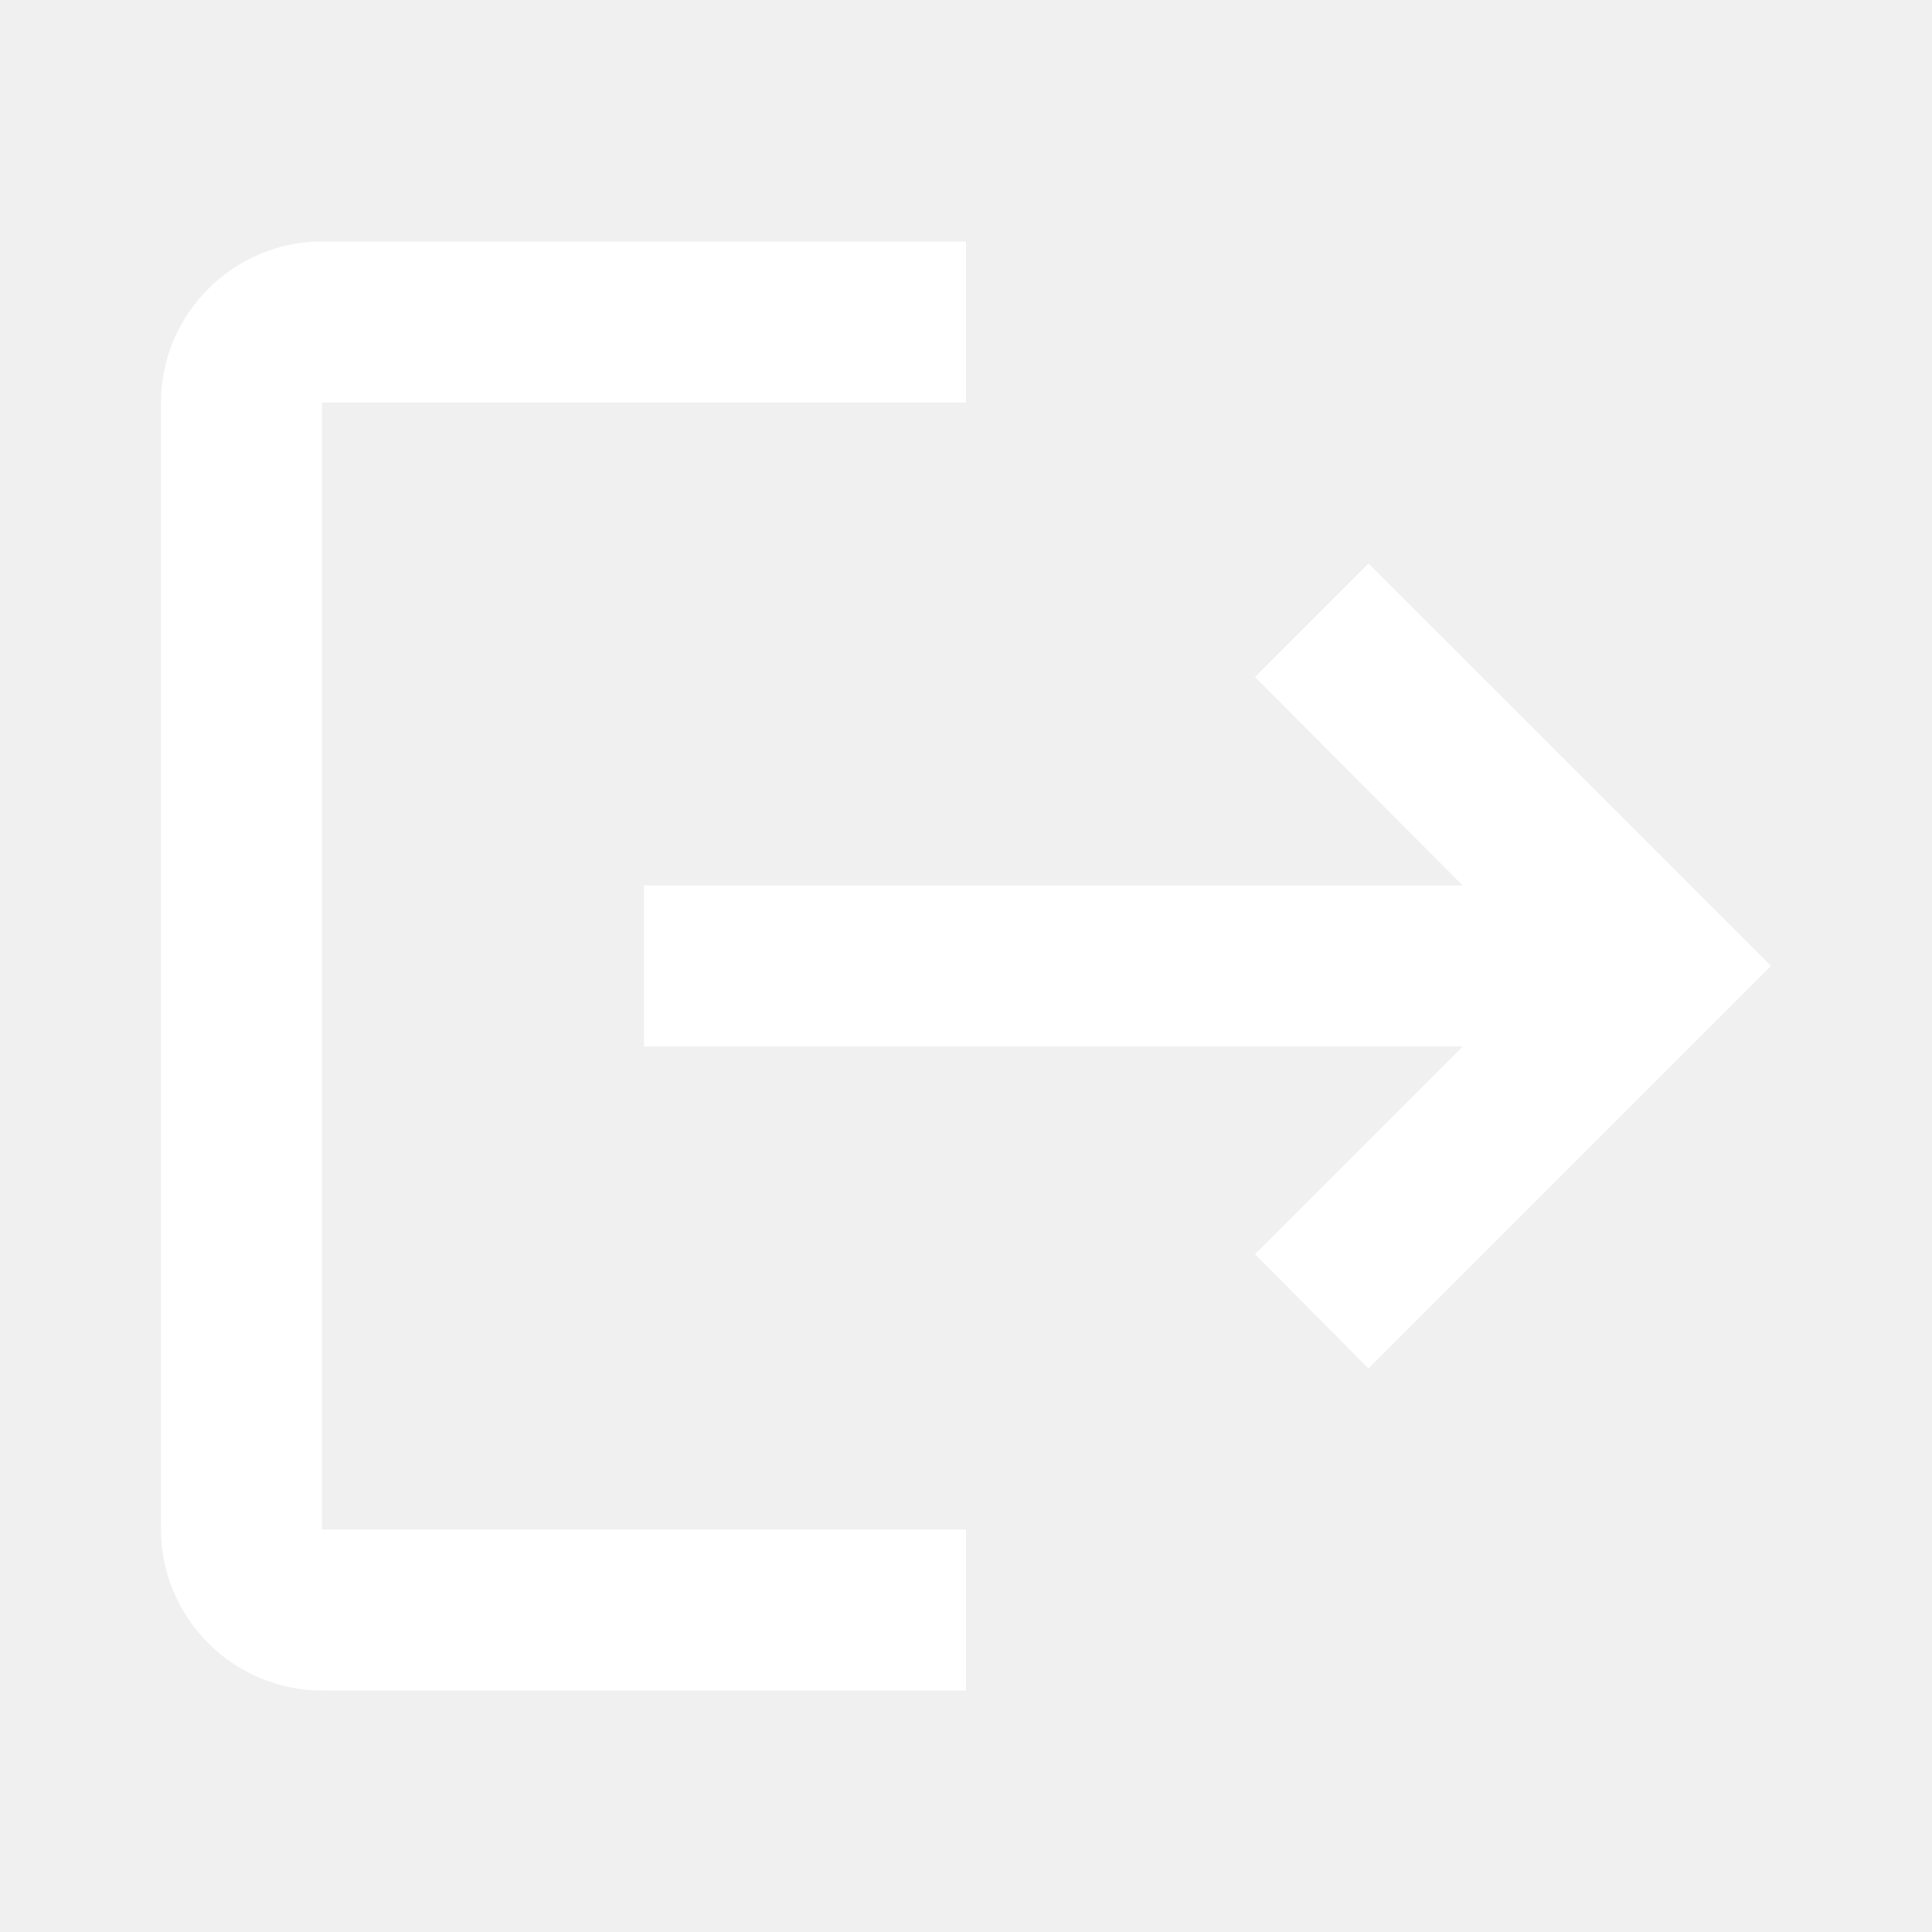
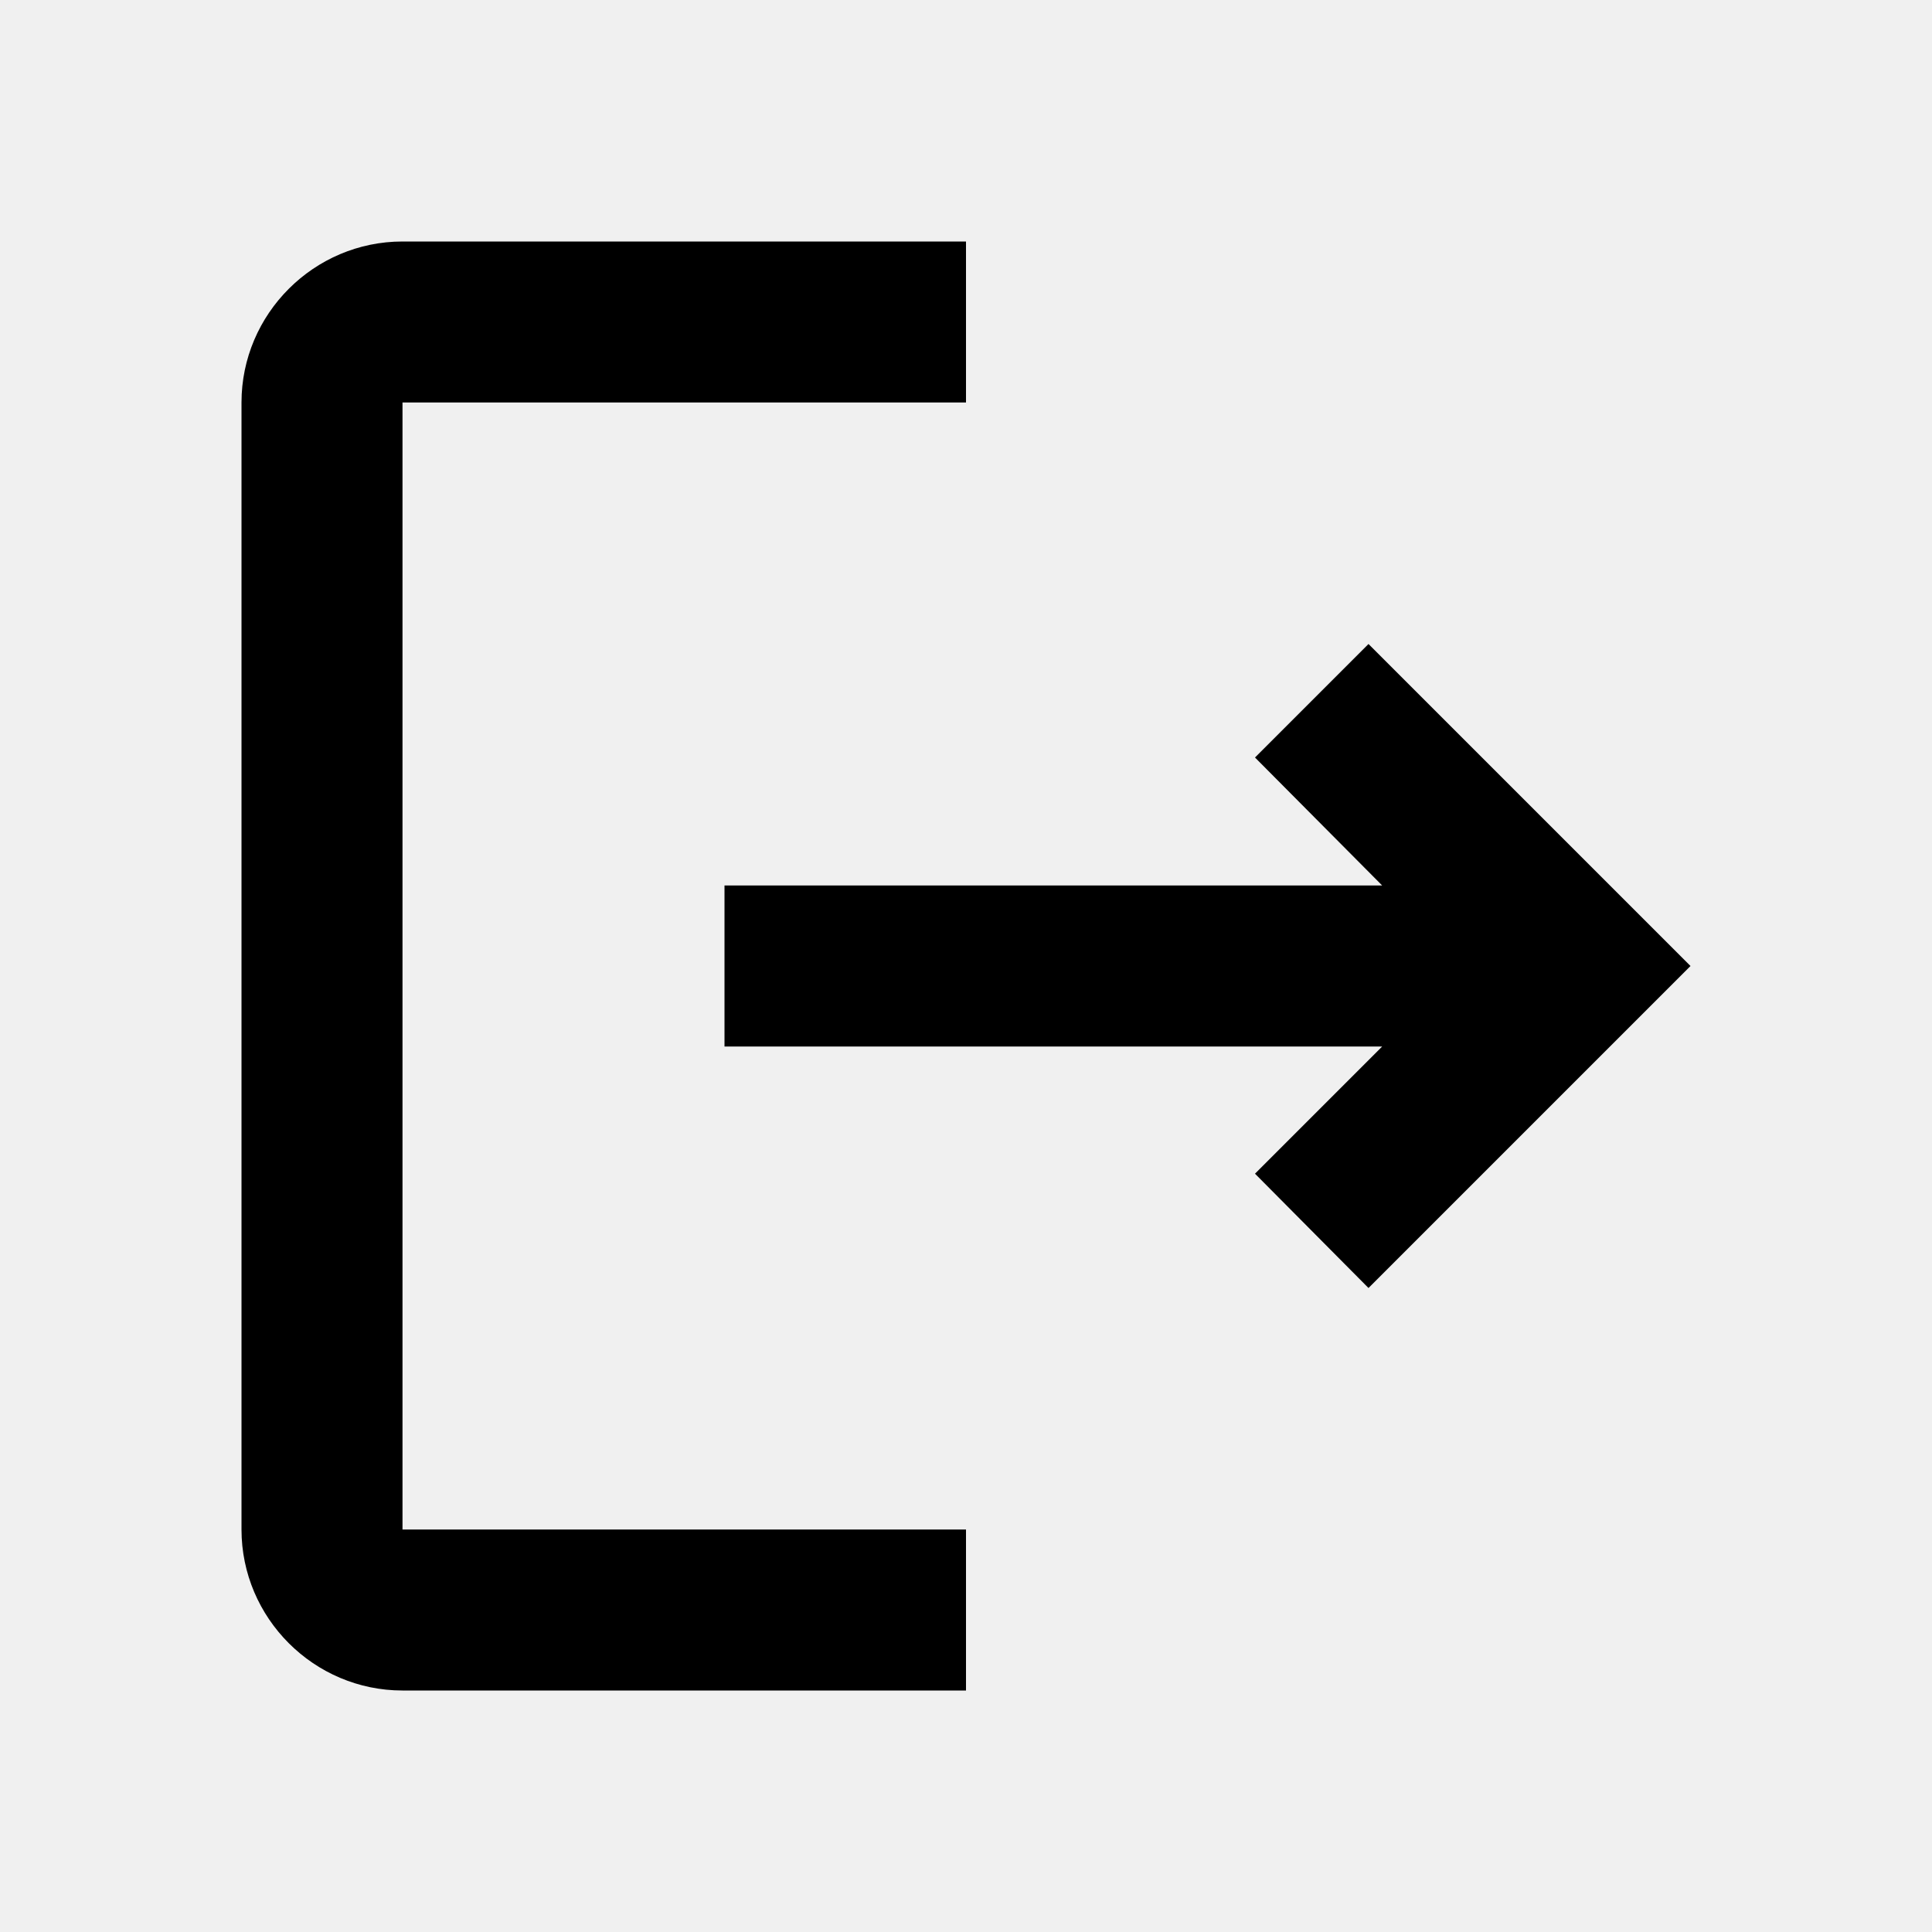
- <svg xmlns="http://www.w3.org/2000/svg" height="24px" viewBox="0 0 24 24" width="24px" fill="#FFFFFF">
-   <path d="M0 0h24v24H0z" fill="none" />
-   <path d="M17 7l-1.41 1.41L18.17 11H8v2h10.17l-2.58 2.58L17 17l5-5zM4 5h8V3H4c-1.1 0-2 .9-2 2v14c0 1.1.9 2 2 2h8v-2H4V5z" />
+ <svg xmlns="http://www.w3.org/2000/svg" enable-background="new 0 0 24 24" height="24px" viewBox="0 0 24 24" width="24px" fill="#000000">
+   <g>
+     <path d="M0,0h24v24H0V0z" fill="none" />
+   </g>
+   <g>
+     <path d="M17,8l-1.41,1.41L17.17,11H9v2h8.17l-1.58,1.58L17,16l4-4L17,8z M5,5h7V3H5C3.9,3,3,3.9,3,5v14c0,1.1,0.9,2,2,2h7v-2H5V5z" />
+   </g>
</svg>
